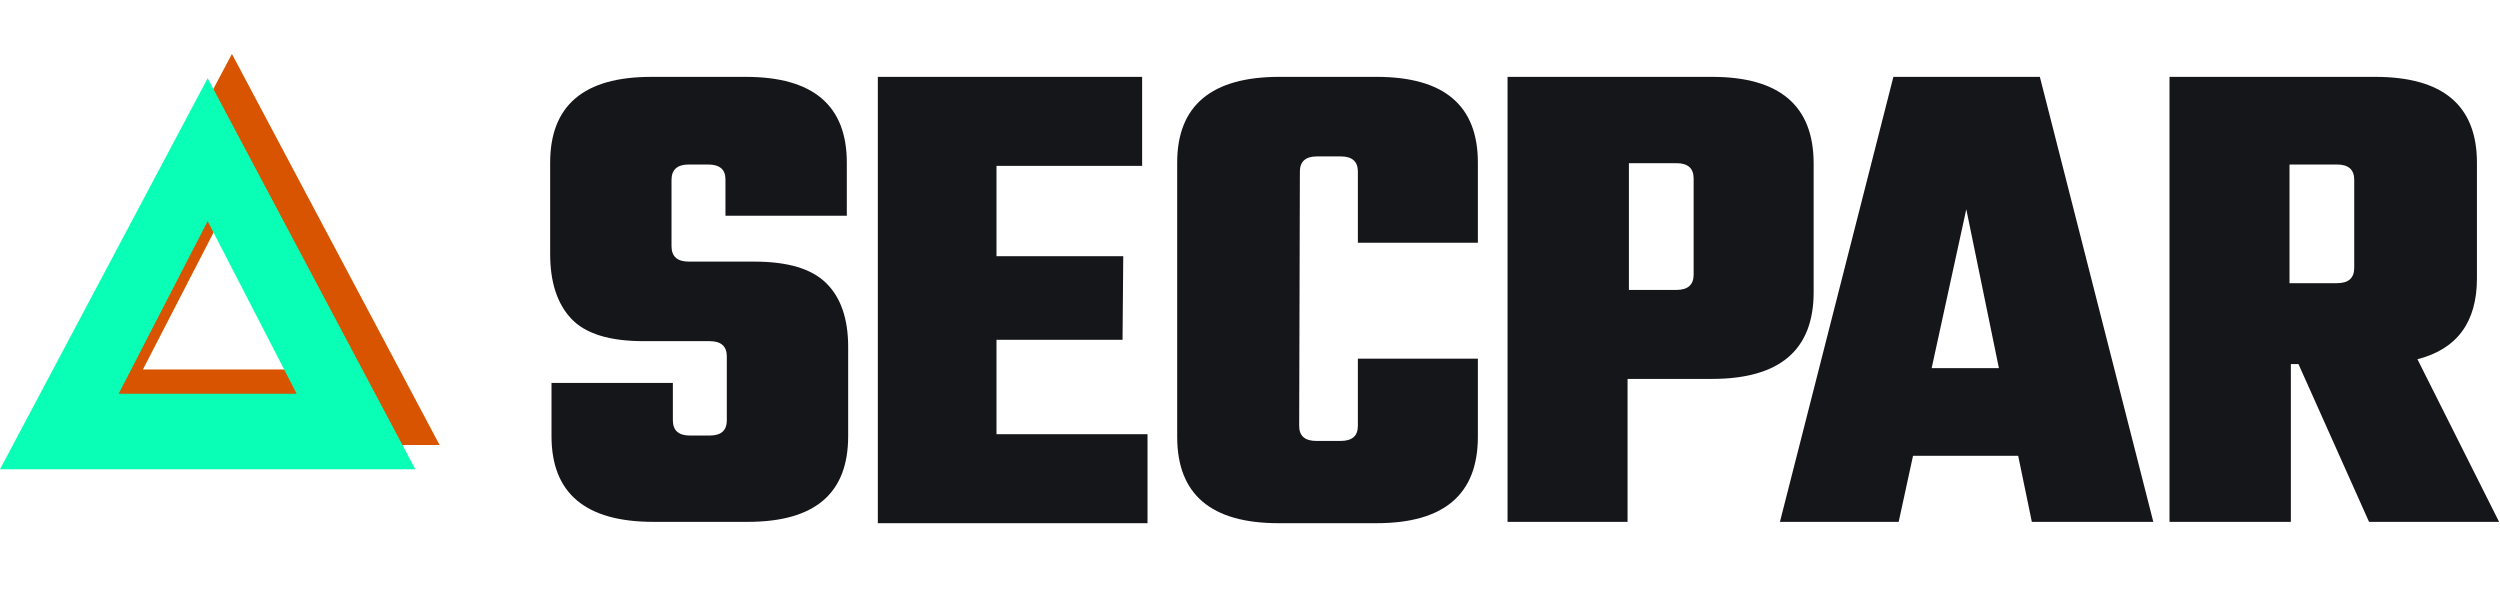
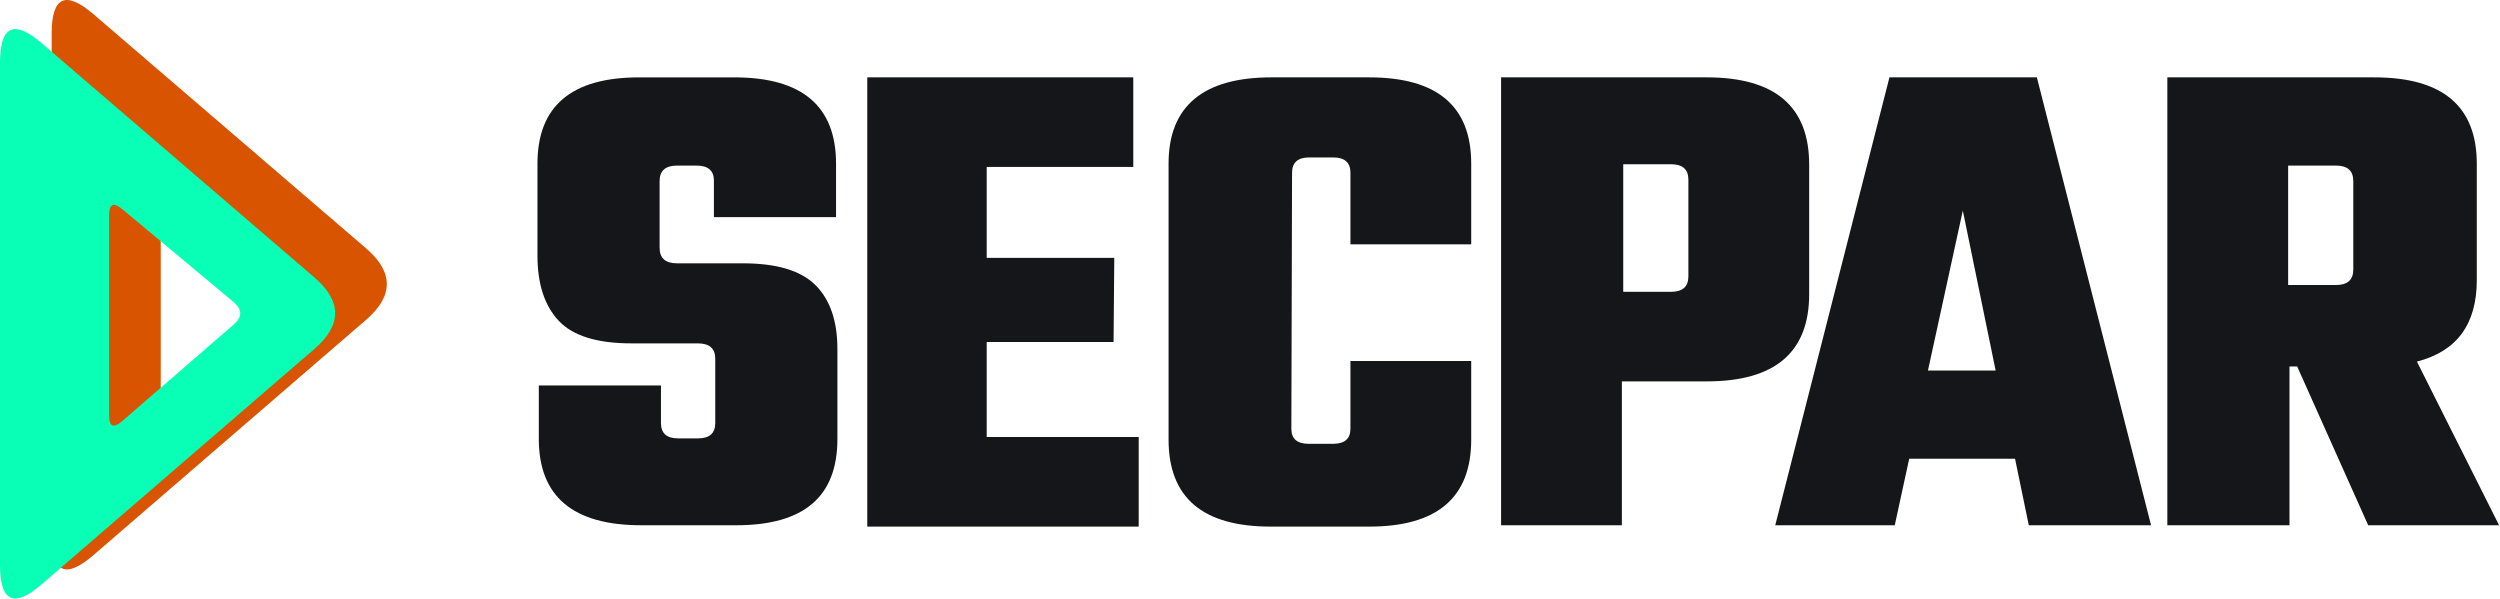
- <svg xmlns="http://www.w3.org/2000/svg" viewBox="-12 0 1854 441" role="img" aria-label="Secpar">
-   <path fill="#D95400" fill-rule="evenodd" d="M160 40 L314 330 H6 Z M160 146 L94 274 H226 Z" />
-   <path fill="#0AFFB6" fill-rule="evenodd" d="M142 58 L296 348 H-12 Z M142 164 L76 292 H208 Z" />
+ <svg xmlns="http://www.w3.org/2000/svg" viewBox="0 0 1842 441" role="img" aria-label="Secpar">
+   <path fill="#D95400" fill-rule="evenodd" d="M68.734 10.34 269.652 182.911Q300.318 209.251 269.713 235.663L68.674 409.162Q38.068 435.574 38.068 394.815V24.76Q38.068 -16 68.734 10.34ZM128.234 132.692 210.153 201.072Q219.951 209.251 210.302 217.611L128.084 288.846Q118.435 297.206 118.435 284.335V137.385Q118.435 124.514 128.234 132.692Z" />
+   <path fill="#0AFFB6" fill-rule="evenodd" d="M30.666 31.792 231.583 204.364Q262.249 230.703 231.644 257.116L30.605 430.614Q0.0 457.027 0.0 416.267V46.212Q0.0 5.452 30.666 31.792ZM90.165 154.145 172.084 222.524Q181.883 230.703 172.234 239.063L90.015 310.299Q80.367 318.658 80.367 305.787V158.838Q80.367 145.966 90.165 154.145Z" />
  <path fill="#15161A" d="M527.0 311.71V264.3C527.0 256.77 522.74 253.0 514.23 253.0H465.23C439.93 253.0 422.07 247.45 411.64 236.33C401.21 225.22 396.0 209.22 396.0 188.36V120.63C396.0 78.22 420.95 57.01 470.87 57.01H541.13C591.04 57.01 616.0 78.23 616.0 120.63V160.0H526.0V133.0C526.0 125.67 521.71 122.0 513.14 122.0H498.85C490.29 122.0 486 125.8 486 133.4V182.61C486 190.21 490.28 194.01 498.85 194.01H547.14C572.48 194.01 590.03 199.37 600.82 210.07C611.61 220.78 617 236.49 617 257.2V323.47C617 365.84 592.5 387.01 542.47 387.01H472.56C422.18 387.01 397 365.83 397 323.47V284.0H487V311.71C487 319.24 491.22 323.0 499.66 323.0H514.34C522.78 323.0 527 319.24 527 311.71Z" />
  <path fill="#15161A" d="M727.0 322.0H839.0V388.0H639.0V57.0H835.0V123.0H727.0V190.0H821.0L820.48 252.0H727.0V322.0Z" />
  <path fill="#15161A" d="M1084.0 180.0H995.0V127.26C995.0 119.76 990.78 116 982.35 116H964.64C956.21 116 951.99 119.76 951.99 127.26L951.47 315.91C951.47 323.3 955.73 327 964.27 327H982.19C990.72 327 994.99 323.3 994.99 315.91V266.0H1083.99V323.9C1083.99 366.64 1058.93 388.0 1008.81 388.0H936.18C886.06 388.0 861 366.64 861 323.9V120.55C861 78.19 886.58 57.0 936.7 57.0H1008.81C1058.93 57.0 1083.99 78.19 1083.99 120.55V180.0H1084Z" />
  <path fill="#15161A" d="M1106.0 57.0H1257.59C1307.86 57.0 1333.0 78.44 1333.0 121.3V216.71C1333.0 259.58 1307.86 281.0 1257.59 281.0H1195.0V387.0H1106.0V57.0ZM1244.0 203.64V132.37C1244.0 124.8 1239.74 121.01 1231.24 121.01H1196.0V215.01H1231.24C1239.74 215.0 1244.0 211.22 1244.0 203.64Z" />
  <path fill="#15161A" d="M1494.81 387.0 1484.68 338.0H1406.7L1396.06 387.0H1308.0L1392.14 57.0H1500.76L1584.9 387.0H1494.81ZM1420.52 273.0H1470.39L1446.2 155.18L1420.52 273.0Z" />
  <path fill="#15161A" d="M1686.9 270.0V387.0H1596.9V57.0H1749.41C1799.73 57.0 1824.9 78.25 1824.9 120.74V206.37C1824.9 238.88 1810.19 258.89 1780.78 266.41L1841.32 387.0H1744.88L1692.55 270.0H1686.9ZM1721.14 122.0H1685.9V210.0H1721.14C1729.65 210.0 1733.9 206.21 1733.9 198.61V133.39C1733.9 125.8 1729.64 122 1721.14 122Z" />
</svg>
